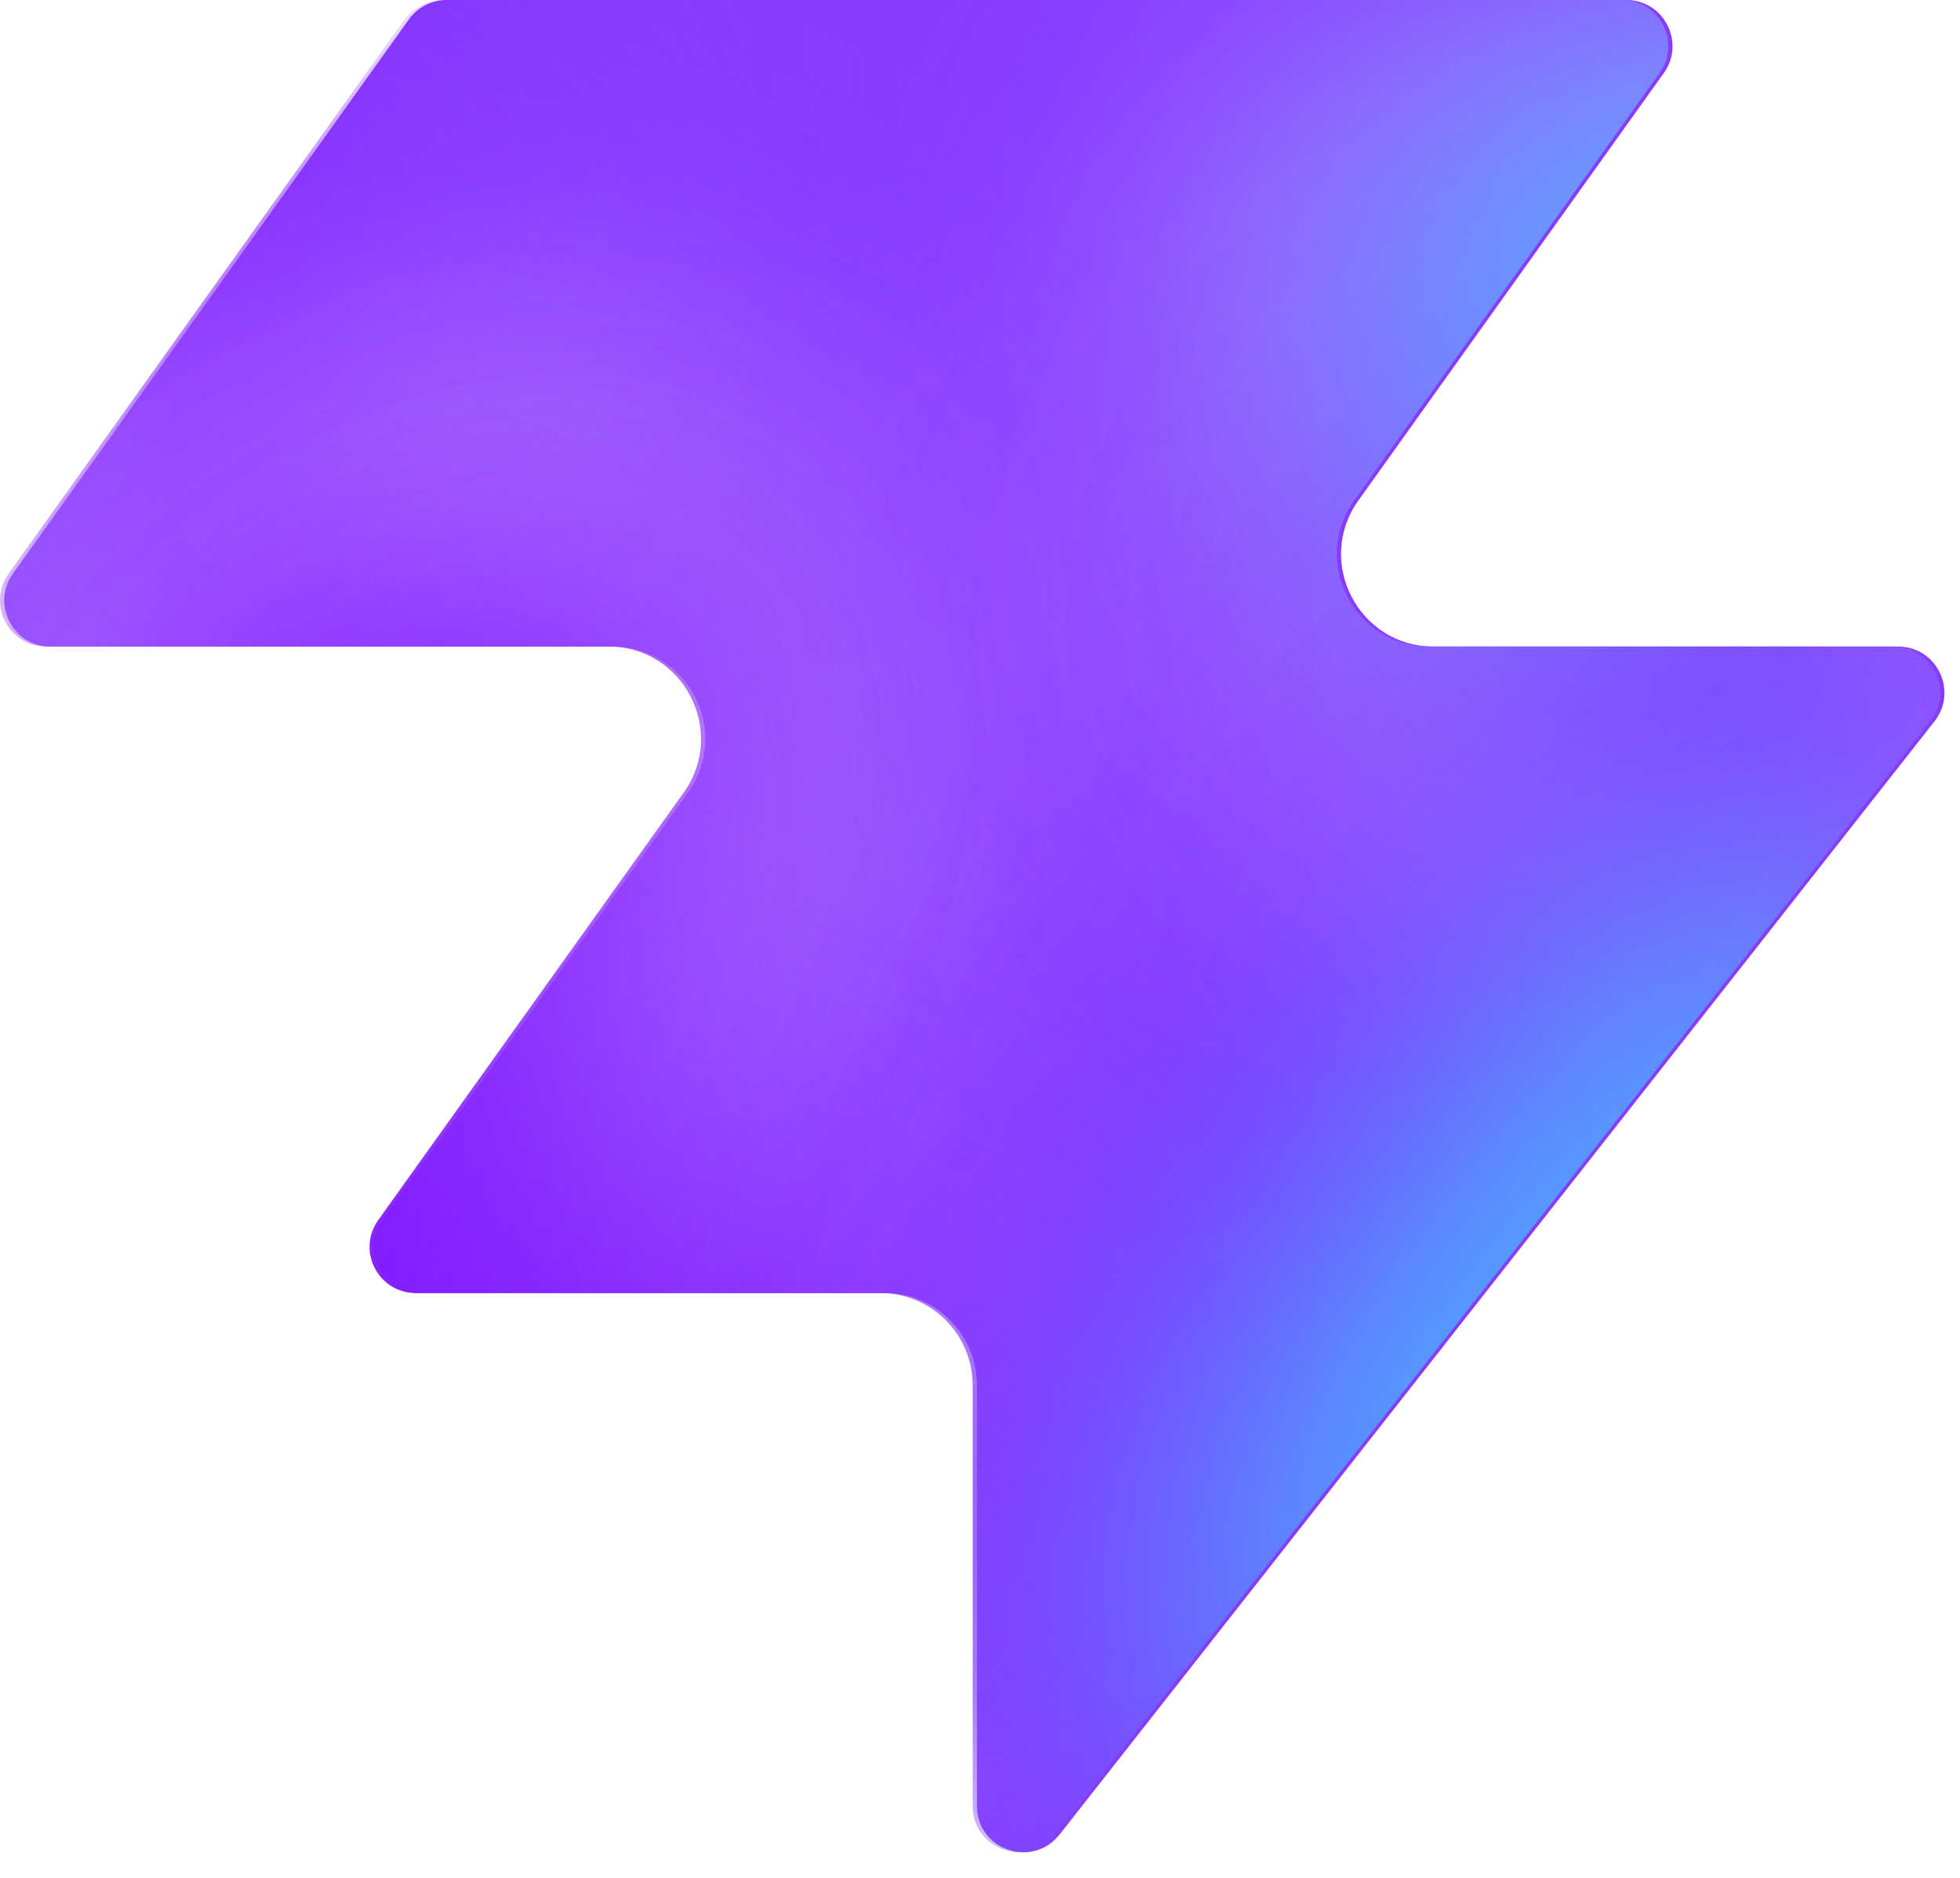
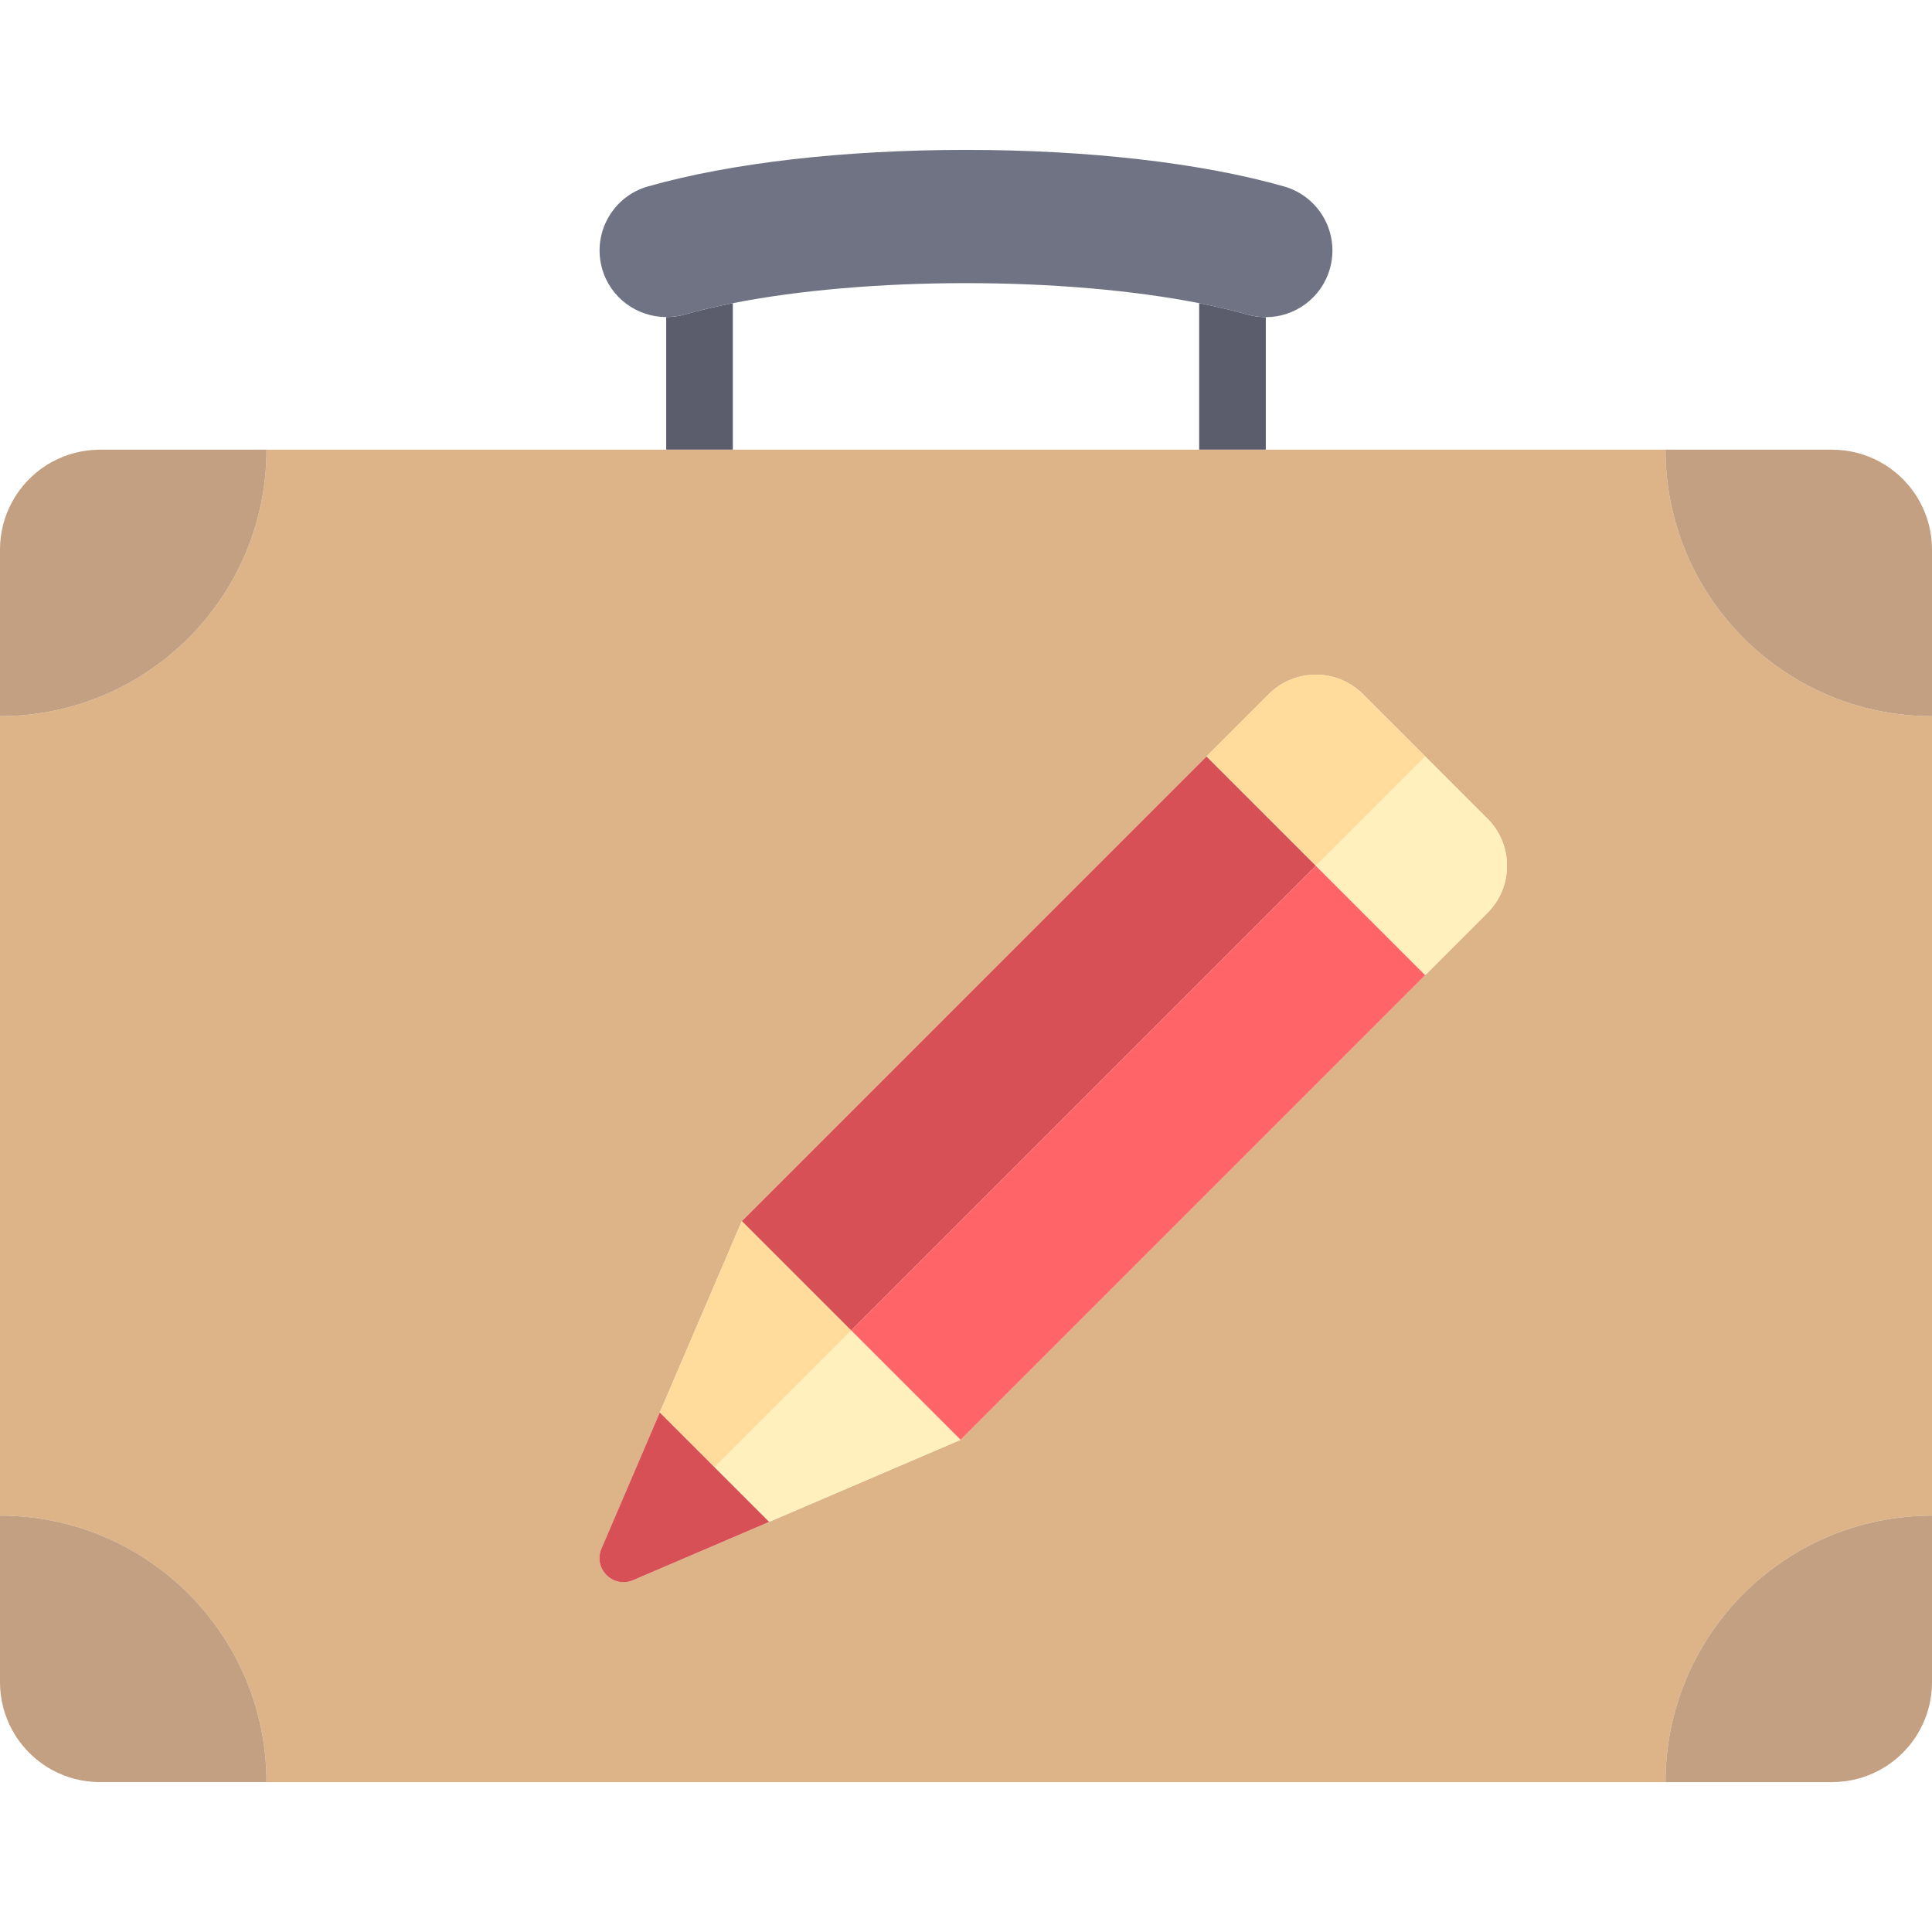
- <svg xmlns="http://www.w3.org/2000/svg" width="48" height="46" fill="none" viewBox="0 0 48 46">
-   <path fill="#863bff" d="M25.946 44.938c-.664.845-2.021.375-2.021-.698V33.937a2.26 2.26 0 0 0-2.262-2.262H10.287c-.92 0-1.456-1.04-.92-1.788l7.48-10.471c1.07-1.497 0-3.578-1.842-3.578H1.237c-.92 0-1.456-1.04-.92-1.788L10.013.474c.214-.297.556-.474.92-.474h28.894c.92 0 1.456 1.04.92 1.788l-7.48 10.471c-1.07 1.498 0 3.579 1.842 3.579h11.377c.943 0 1.473 1.088.89 1.83L25.947 44.94z" style="fill:#863bff;fill:color(display-p3 .525 .23 1);fill-opacity:1" />
-   <mask id="a" width="48" height="46" x="0" y="0" maskUnits="userSpaceOnUse" style="mask-type:alpha">
-     <path fill="#000" d="M25.842 44.938c-.664.844-2.021.375-2.021-.698V33.937a2.26 2.26 0 0 0-2.262-2.262H10.183c-.92 0-1.456-1.04-.92-1.788l7.48-10.471c1.07-1.498 0-3.579-1.842-3.579H1.133c-.92 0-1.456-1.04-.92-1.787L9.91.473c.214-.297.556-.474.92-.474h28.894c.92 0 1.456 1.04.92 1.788l-7.48 10.471c-1.07 1.498 0 3.578 1.842 3.578h11.377c.943 0 1.473 1.088.89 1.832L25.843 44.94z" style="fill:#000;fill-opacity:1" />
-   </mask>
-   <g mask="url(#a)">
-     <g filter="url(#b)">
-       <ellipse cx="5.508" cy="14.704" fill="#ede6ff" rx="5.508" ry="14.704" style="fill:#ede6ff;fill:color(display-p3 .927 .903 1);fill-opacity:1" transform="matrix(.00324 1 1 -.00324 -4.47 31.516)" />
-     </g>
-     <g filter="url(#c)">
-       <ellipse cx="10.399" cy="29.851" fill="#ede6ff" rx="10.399" ry="29.851" style="fill:#ede6ff;fill:color(display-p3 .927 .903 1);fill-opacity:1" transform="matrix(.00324 1 1 -.00324 -39.328 7.883)" />
-     </g>
-     <g filter="url(#d)">
-       <ellipse cx="5.508" cy="30.487" fill="#7e14ff" rx="5.508" ry="30.487" style="fill:#7e14ff;fill:color(display-p3 .492 .077 1);fill-opacity:1" transform="rotate(89.814 -25.913 -14.639)scale(1 -1)" />
-     </g>
-     <g filter="url(#e)">
-       <ellipse cx="5.508" cy="30.599" fill="#7e14ff" rx="5.508" ry="30.599" style="fill:#7e14ff;fill:color(display-p3 .492 .077 1);fill-opacity:1" transform="rotate(89.814 -32.644 -3.334)scale(1 -1)" />
-     </g>
-     <g filter="url(#f)">
-       <ellipse cx="5.508" cy="30.599" fill="#7e14ff" rx="5.508" ry="30.599" style="fill:#7e14ff;fill:color(display-p3 .492 .077 1);fill-opacity:1" transform="matrix(.00324 1 1 -.00324 -34.34 30.47)" />
-     </g>
-     <g filter="url(#g)">
-       <ellipse cx="14.072" cy="22.078" fill="#ede6ff" rx="14.072" ry="22.078" style="fill:#ede6ff;fill:color(display-p3 .927 .903 1);fill-opacity:1" transform="rotate(93.35 24.506 48.493)scale(-1 1)" />
-     </g>
-     <g filter="url(#h)">
-       <ellipse cx="3.47" cy="21.501" fill="#7e14ff" rx="3.47" ry="21.501" style="fill:#7e14ff;fill:color(display-p3 .492 .077 1);fill-opacity:1" transform="rotate(89.009 28.708 47.59)scale(-1 1)" />
-     </g>
-     <g filter="url(#i)">
-       <ellipse cx="3.47" cy="21.501" fill="#7e14ff" rx="3.47" ry="21.501" style="fill:#7e14ff;fill:color(display-p3 .492 .077 1);fill-opacity:1" transform="rotate(89.009 28.708 47.59)scale(-1 1)" />
-     </g>
-     <g filter="url(#j)">
-       <ellipse cx=".387" cy="8.972" fill="#7e14ff" rx="4.407" ry="29.108" style="fill:#7e14ff;fill:color(display-p3 .492 .077 1);fill-opacity:1" transform="rotate(39.51 .387 8.972)" />
-     </g>
-     <g filter="url(#k)">
-       <ellipse cx="47.523" cy="-6.092" fill="#7e14ff" rx="4.407" ry="29.108" style="fill:#7e14ff;fill:color(display-p3 .492 .077 1);fill-opacity:1" transform="rotate(37.892 47.523 -6.092)" />
-     </g>
-     <g filter="url(#l)">
-       <ellipse cx="41.412" cy="6.333" fill="#47bfff" rx="5.971" ry="9.665" style="fill:#47bfff;fill:color(display-p3 .28 .748 1);fill-opacity:1" transform="rotate(37.892 41.412 6.333)" />
-     </g>
-     <g filter="url(#m)">
-       <ellipse cx="-1.879" cy="38.332" fill="#7e14ff" rx="4.407" ry="29.108" style="fill:#7e14ff;fill:color(display-p3 .492 .077 1);fill-opacity:1" transform="rotate(37.892 -1.88 38.332)" />
-     </g>
-     <g filter="url(#n)">
-       <ellipse cx="-1.879" cy="38.332" fill="#7e14ff" rx="4.407" ry="29.108" style="fill:#7e14ff;fill:color(display-p3 .492 .077 1);fill-opacity:1" transform="rotate(37.892 -1.88 38.332)" />
-     </g>
-     <g filter="url(#o)">
-       <ellipse cx="35.651" cy="29.907" fill="#7e14ff" rx="4.407" ry="29.108" style="fill:#7e14ff;fill:color(display-p3 .492 .077 1);fill-opacity:1" transform="rotate(37.892 35.651 29.907)" />
-     </g>
-     <g filter="url(#p)">
-       <ellipse cx="38.418" cy="32.4" fill="#47bfff" rx="5.971" ry="15.297" style="fill:#47bfff;fill:color(display-p3 .28 .748 1);fill-opacity:1" transform="rotate(37.892 38.418 32.4)" />
-     </g>
+ <svg xmlns="http://www.w3.org/2000/svg" version="1.1" id="Layer_1" viewBox="0 0 512 512" xml:space="preserve">
+   <g>
+     <path style="fill:#5B5C6C;" d="M194.207,80.345c-4.604,0.906-8.914,1.912-12.828,3.026c-1.61,0.454-3.231,0.652-4.828,0.651v35.15   h17.655V80.345z" />
+     <path style="fill:#5B5C6C;" d="M317.793,80.345v38.827h17.655V84.052c-1.597-0.001-3.214-0.225-4.828-0.681   C326.707,82.258,322.397,81.251,317.793,80.345z" />
  </g>
-   <defs>
-     <filter id="b" width="60.045" height="41.654" x="-19.77" y="16.149" color-interpolation-filters="sRGB" filterUnits="userSpaceOnUse">
-       <feFlood flood-opacity="0" result="BackgroundImageFix" />
-       <feBlend in="SourceGraphic" in2="BackgroundImageFix" result="shape" />
-       <feGaussianBlur result="effect1_foregroundBlur_2002_17158" stdDeviation="7.659" />
-     </filter>
-     <filter id="c" width="90.34" height="51.437" x="-54.613" y="-7.533" color-interpolation-filters="sRGB" filterUnits="userSpaceOnUse">
-       <feFlood flood-opacity="0" result="BackgroundImageFix" />
-       <feBlend in="SourceGraphic" in2="BackgroundImageFix" result="shape" />
-       <feGaussianBlur result="effect1_foregroundBlur_2002_17158" stdDeviation="7.659" />
-     </filter>
-     <filter id="d" width="79.355" height="29.4" x="-49.64" y="2.03" color-interpolation-filters="sRGB" filterUnits="userSpaceOnUse">
-       <feFlood flood-opacity="0" result="BackgroundImageFix" />
-       <feBlend in="SourceGraphic" in2="BackgroundImageFix" result="shape" />
-       <feGaussianBlur result="effect1_foregroundBlur_2002_17158" stdDeviation="4.596" />
-     </filter>
-     <filter id="e" width="79.579" height="29.4" x="-45.045" y="20.029" color-interpolation-filters="sRGB" filterUnits="userSpaceOnUse">
-       <feFlood flood-opacity="0" result="BackgroundImageFix" />
-       <feBlend in="SourceGraphic" in2="BackgroundImageFix" result="shape" />
-       <feGaussianBlur result="effect1_foregroundBlur_2002_17158" stdDeviation="4.596" />
-     </filter>
-     <filter id="f" width="79.579" height="29.4" x="-43.513" y="21.178" color-interpolation-filters="sRGB" filterUnits="userSpaceOnUse">
-       <feFlood flood-opacity="0" result="BackgroundImageFix" />
-       <feBlend in="SourceGraphic" in2="BackgroundImageFix" result="shape" />
-       <feGaussianBlur result="effect1_foregroundBlur_2002_17158" stdDeviation="4.596" />
-     </filter>
-     <filter id="g" width="74.749" height="58.852" x="15.756" y="-17.901" color-interpolation-filters="sRGB" filterUnits="userSpaceOnUse">
-       <feFlood flood-opacity="0" result="BackgroundImageFix" />
-       <feBlend in="SourceGraphic" in2="BackgroundImageFix" result="shape" />
-       <feGaussianBlur result="effect1_foregroundBlur_2002_17158" stdDeviation="7.659" />
-     </filter>
-     <filter id="h" width="61.377" height="25.362" x="23.548" y="2.284" color-interpolation-filters="sRGB" filterUnits="userSpaceOnUse">
-       <feFlood flood-opacity="0" result="BackgroundImageFix" />
-       <feBlend in="SourceGraphic" in2="BackgroundImageFix" result="shape" />
-       <feGaussianBlur result="effect1_foregroundBlur_2002_17158" stdDeviation="4.596" />
-     </filter>
-     <filter id="i" width="61.377" height="25.362" x="23.548" y="2.284" color-interpolation-filters="sRGB" filterUnits="userSpaceOnUse">
-       <feFlood flood-opacity="0" result="BackgroundImageFix" />
-       <feBlend in="SourceGraphic" in2="BackgroundImageFix" result="shape" />
-       <feGaussianBlur result="effect1_foregroundBlur_2002_17158" stdDeviation="4.596" />
-     </filter>
-     <filter id="j" width="56.045" height="63.649" x="-27.636" y="-22.853" color-interpolation-filters="sRGB" filterUnits="userSpaceOnUse">
-       <feFlood flood-opacity="0" result="BackgroundImageFix" />
-       <feBlend in="SourceGraphic" in2="BackgroundImageFix" result="shape" />
-       <feGaussianBlur result="effect1_foregroundBlur_2002_17158" stdDeviation="4.596" />
-     </filter>
-     <filter id="k" width="54.814" height="64.646" x="20.116" y="-38.415" color-interpolation-filters="sRGB" filterUnits="userSpaceOnUse">
-       <feFlood flood-opacity="0" result="BackgroundImageFix" />
-       <feBlend in="SourceGraphic" in2="BackgroundImageFix" result="shape" />
-       <feGaussianBlur result="effect1_foregroundBlur_2002_17158" stdDeviation="4.596" />
-     </filter>
-     <filter id="l" width="33.541" height="35.313" x="24.641" y="-11.323" color-interpolation-filters="sRGB" filterUnits="userSpaceOnUse">
-       <feFlood flood-opacity="0" result="BackgroundImageFix" />
-       <feBlend in="SourceGraphic" in2="BackgroundImageFix" result="shape" />
-       <feGaussianBlur result="effect1_foregroundBlur_2002_17158" stdDeviation="4.596" />
-     </filter>
-     <filter id="m" width="54.814" height="64.646" x="-29.286" y="6.009" color-interpolation-filters="sRGB" filterUnits="userSpaceOnUse">
-       <feFlood flood-opacity="0" result="BackgroundImageFix" />
-       <feBlend in="SourceGraphic" in2="BackgroundImageFix" result="shape" />
-       <feGaussianBlur result="effect1_foregroundBlur_2002_17158" stdDeviation="4.596" />
-     </filter>
-     <filter id="n" width="54.814" height="64.646" x="-29.286" y="6.009" color-interpolation-filters="sRGB" filterUnits="userSpaceOnUse">
-       <feFlood flood-opacity="0" result="BackgroundImageFix" />
-       <feBlend in="SourceGraphic" in2="BackgroundImageFix" result="shape" />
-       <feGaussianBlur result="effect1_foregroundBlur_2002_17158" stdDeviation="4.596" />
-     </filter>
-     <filter id="o" width="54.814" height="64.646" x="8.244" y="-2.416" color-interpolation-filters="sRGB" filterUnits="userSpaceOnUse">
-       <feFlood flood-opacity="0" result="BackgroundImageFix" />
-       <feBlend in="SourceGraphic" in2="BackgroundImageFix" result="shape" />
-       <feGaussianBlur result="effect1_foregroundBlur_2002_17158" stdDeviation="4.596" />
-     </filter>
-     <filter id="p" width="39.409" height="43.623" x="18.713" y="10.588" color-interpolation-filters="sRGB" filterUnits="userSpaceOnUse">
-       <feFlood flood-opacity="0" result="BackgroundImageFix" />
-       <feBlend in="SourceGraphic" in2="BackgroundImageFix" result="shape" />
-       <feGaussianBlur result="effect1_foregroundBlur_2002_17158" stdDeviation="4.596" />
-     </filter>
-   </defs>
+   <path style="fill:#DCB488;" d="M441.379,119.172H335.448h-17.655H194.207h-17.655H70.621c0,39.002-31.618,70.621-70.621,70.621  v211.862c39.002,0,70.621,31.618,70.621,70.621h370.759c0-39.002,31.618-70.621,70.621-70.621V189.793  C472.997,189.793,441.379,158.175,441.379,119.172z M394.197,241.92l-16.495,16.495L254.539,381.578l-50.714,21.735l0,0  l-36.081,15.464c-1.228,0.526-2.455,0.628-3.594,0.428c-2.621-0.459-4.737-2.575-5.196-5.196c-0.2-1.138-0.098-2.366,0.428-3.594  l8.776-20.477l0,0l28.423-66.318l123.162-123.162l16.495-16.495c6.895-6.894,18.073-6.894,24.968,0l32.991,32.991  C401.092,223.847,401.092,235.026,394.197,241.92z" />
+   <g>
+     <path style="fill:#C3A082;" d="M70.621,119.172H26.483c-2.285,0-4.503,0.289-6.618,0.834c-2.115,0.544-4.128,1.343-6.005,2.362   c-0.75,0.407-1.479,0.851-2.184,1.326c-2.817,1.903-5.249,4.335-7.153,7.154c-0.476,0.704-0.919,1.433-1.326,2.184   c-1.02,1.876-1.818,3.89-2.362,6.005C0.289,141.152,0,143.37,0,145.655v44.138C39.002,189.793,70.621,158.175,70.621,119.172z" />
+     <path style="fill:#C3A082;" d="M511.166,139.037c-0.544-2.115-1.343-4.129-2.362-6.005c-0.407-0.75-0.851-1.479-1.326-2.184   c-1.903-2.818-4.335-5.249-7.153-7.154c-0.704-0.476-1.433-0.919-2.184-1.326c-1.876-1.02-3.89-1.818-6.005-2.362   c-2.115-0.544-4.333-0.833-6.618-0.833h-44.138c0,39.002,31.618,70.621,70.621,70.621v-44.138   C512,143.37,511.711,141.152,511.166,139.037z" />
+     <path style="fill:#C3A082;" d="M441.379,472.276h44.138c2.285,0,4.503-0.289,6.618-0.834c2.115-0.544,4.128-1.343,6.005-2.362   c0.75-0.407,1.479-0.851,2.184-1.326c2.818-1.903,5.249-4.335,7.153-7.154c0.476-0.704,0.919-1.433,1.326-2.184   c1.02-1.876,1.818-3.89,2.362-6.005c0.544-2.115,0.834-4.333,0.834-6.618v-44.138C472.997,401.655,441.379,433.273,441.379,472.276   z" />
+     <path style="fill:#C3A082;" d="M0,401.655v44.138c0,2.285,0.289,4.503,0.834,6.618c0.544,2.115,1.343,4.129,2.362,6.005   c0.407,0.75,0.851,1.479,1.326,2.184c1.903,2.818,4.335,5.249,7.153,7.154c0.704,0.476,1.433,0.919,2.184,1.326   c1.876,1.02,3.89,1.819,6.005,2.362c2.115,0.544,4.333,0.833,6.618,0.833h44.138C70.621,433.273,39.002,401.655,0,401.655z" />
+   </g>
+   <path style="fill:#707384;" d="M194.207,80.345c17.324-3.411,39.055-5.311,61.793-5.311s44.469,1.9,61.793,5.311  c4.604,0.906,8.914,1.912,12.828,3.026c1.613,0.456,3.231,0.68,4.828,0.681c0.003,0,0.006,0,0.009,0  c7.694,0,14.767-5.069,16.974-12.836c2.664-9.379-2.776-19.147-12.156-21.811c-21.97-6.241-51.896-9.681-84.276-9.681  s-62.306,3.439-84.276,9.681c-9.379,2.664-14.819,12.431-12.156,21.811c2.202,7.767,9.29,12.799,16.983,12.807  c1.597,0.001,3.218-0.198,4.828-0.651C185.293,82.258,189.603,81.251,194.207,80.345z" />
+   <rect x="252.165" y="189.435" transform="matrix(-0.7071 -0.7071 0.7071 -0.7071 269.9208 664.8534)" style="fill:#D75055;" width="40.982" height="174.178" />
+   <rect x="281.143" y="218.426" transform="matrix(0.7071 0.7071 -0.7071 0.7071 304.3782 -123.8039)" style="fill:#FF6469;" width="40.982" height="174.178" />
+   <g>
+     <path style="fill:#FFF0BE;" d="M361.206,183.961l16.495,16.495l-28.98,28.98l28.98,28.98l16.495-16.495   c6.895-6.894,6.895-18.073,0-24.968L361.206,183.961z" />
+     <path style="fill:#FFF0BE;" d="M158.954,414.008c0.459,2.621,2.575,4.737,5.196,5.196   C161.529,418.745,159.413,416.629,158.954,414.008z" />
+     <polygon style="fill:#FFF0BE;" points="196.58,323.619 225.56,352.599 189.335,388.823 203.826,403.313 254.539,381.578    225.56,352.599  " />
+   </g>
+   <polygon style="fill:#FFDC9B;" points="189.335,388.823 225.56,352.599 196.58,323.619 168.158,389.938 168.158,389.938   174.846,374.334 " />
+   <path style="fill:#D75055;" d="M174.846,374.334l-6.688,15.604l-8.776,20.477c-0.526,1.228-0.628,2.455-0.428,3.594  c0.459,2.621,2.575,4.737,5.196,5.196c1.138,0.2,2.366,0.098,3.594-0.428l36.081-15.464l0,0l-14.489-14.489L174.846,374.334z" />
+   <path style="fill:#FFDC9B;" d="M377.702,200.457l-16.495-16.495c-6.894-6.894-18.073-6.894-24.968,0l-16.495,16.495l28.979,28.98  L377.702,200.457z" />
</svg>
